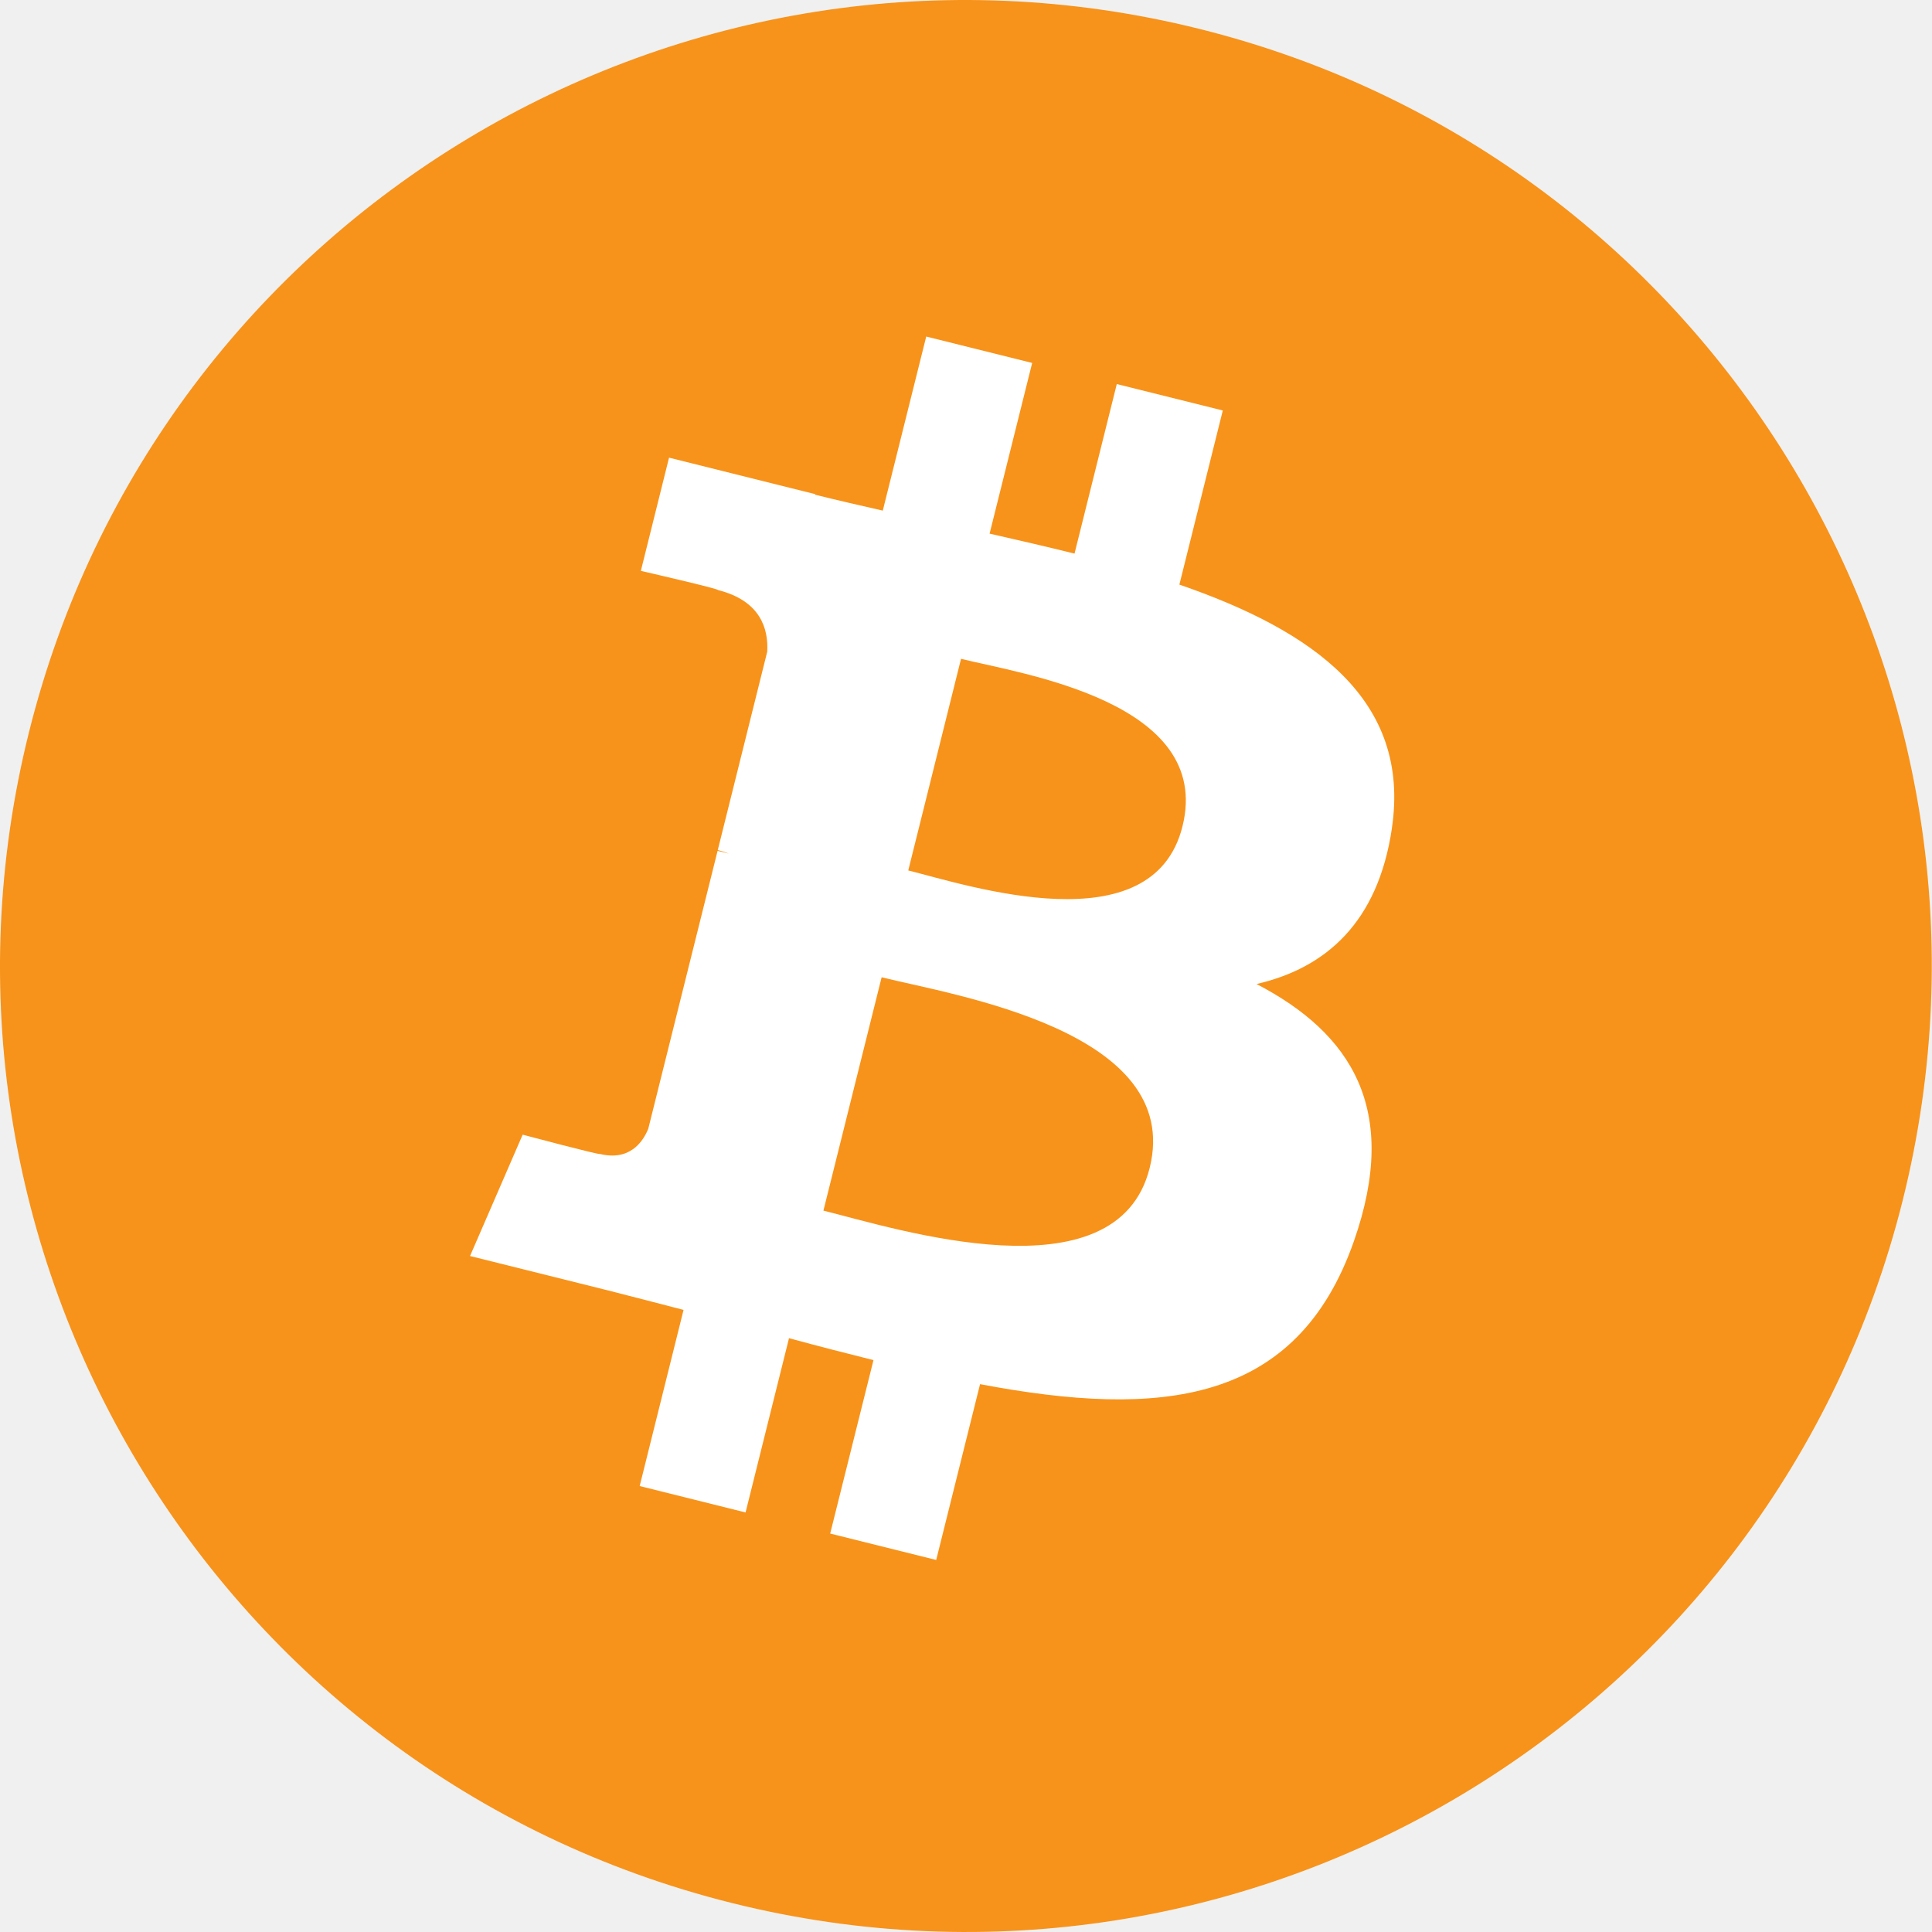
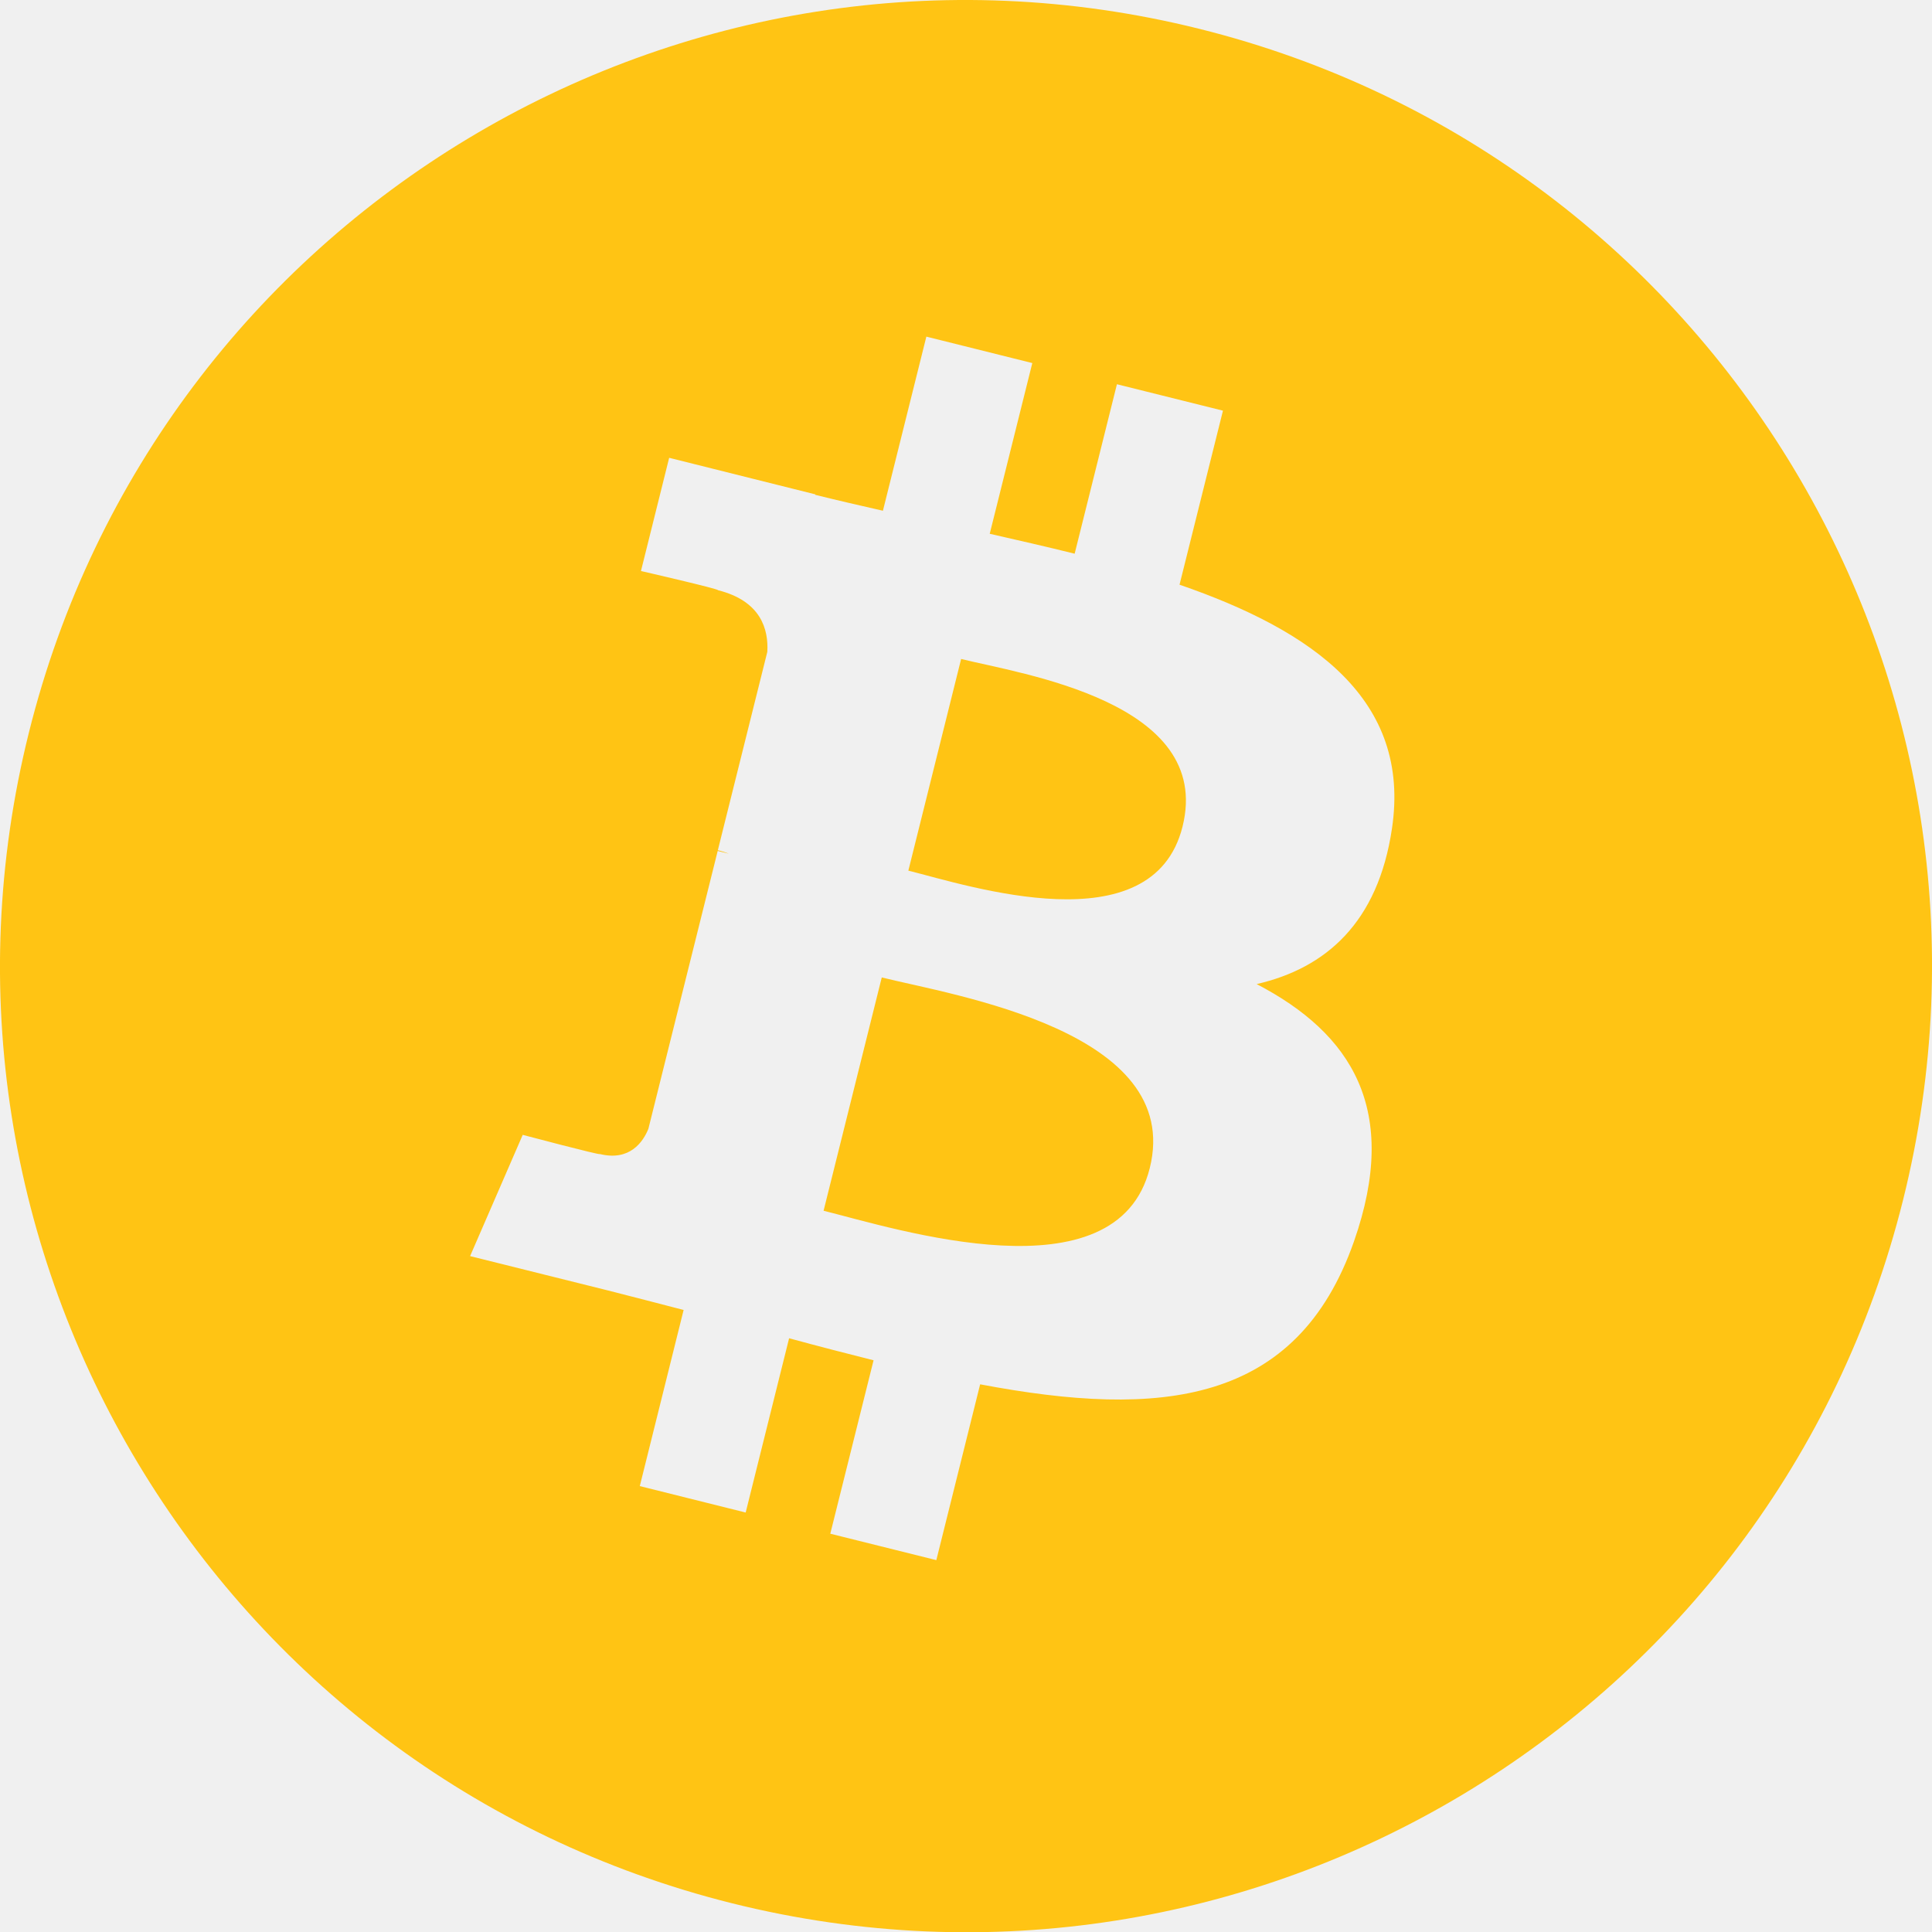
- <svg xmlns="http://www.w3.org/2000/svg" xml:space="preserve" width="100%" height="100%" version="1.1" shape-rendering="geometricPrecision" text-rendering="geometricPrecision" image-rendering="optimizeQuality" fill-rule="evenodd" clip-rule="evenodd" viewBox="0 0 4091.27 4091.73">
-   <g id="Layer_x0020_1">
-     <g id="_1421344023328">
-       <path fill="#F7931A" fill-rule="nonzero" d="M4030.06 2540.77c-273.24,1096.01 -1383.32,1763.02 -2479.46,1489.71 -1095.68,-273.24 -1762.69,-1383.39 -1489.33,-2479.31 273.12,-1096.13 1383.2,-1763.19 2479,-1489.95 1096.06,273.24 1763.03,1383.51 1489.76,2479.57l0.02 -0.02z" />
-       <path fill="white" fill-rule="nonzero" d="M2947.77 1754.38c40.72,-272.26 -166.56,-418.61 -450,-516.24l91.95 -368.8 -224.5 -55.94 -89.51 359.09c-59.02,-14.72 -119.63,-28.59 -179.87,-42.34l90.16 -361.46 -224.36 -55.94 -92 368.68c-48.84,-11.12 -96.81,-22.11 -143.35,-33.69l0.26 -1.16 -309.59 -77.31 -59.72 239.78c0,0 166.56,38.18 163.05,40.53 90.91,22.69 107.35,82.87 104.62,130.57l-104.74 420.15c6.26,1.59 14.38,3.89 23.34,7.49 -7.49,-1.86 -15.46,-3.89 -23.73,-5.87l-146.81 588.57c-11.11,27.62 -39.31,69.07 -102.87,53.33 2.25,3.26 -163.17,-40.72 -163.17,-40.72l-111.46 256.98 292.15 72.83c54.35,13.63 107.61,27.89 160.06,41.3l-92.9 373.03 224.24 55.94 92 -369.07c61.26,16.63 120.71,31.97 178.91,46.43l-91.69 367.33 224.51 55.94 92.89 -372.33c382.82,72.45 670.67,43.24 791.83,-303.02 97.63,-278.78 -4.86,-439.58 -206.26,-544.44 146.69,-33.83 257.18,-130.31 286.64,-329.61l-0.07 -0.05zm-512.93 719.26c-69.38,278.78 -538.76,128.08 -690.94,90.29l123.28 -494.2c152.17,37.99 640.17,113.17 567.67,403.91zm69.43 -723.3c-63.29,253.58 -453.96,124.75 -580.69,93.16l111.77 -448.21c126.73,31.59 534.85,90.55 468.94,355.05l-0.02 0z" />
-     </g>
-   </g>
+ <svg xmlns="http://www.w3.org/2000/svg" width="25" height="25" viewBox="0 0 25 25" fill="none">
+   <path d="M0.374 9.479C2.043 2.781 8.827 -1.296 15.523 0.374C22.221 2.044 26.296 8.829 24.626 15.526C22.957 22.224 16.173 26.299 9.475 24.629C2.78 22.959 -1.296 16.175 0.374 9.479ZM11.425 6.609C11.127 6.541 10.834 6.474 10.549 6.403L10.55 6.397L8.659 5.924L8.294 7.389C8.316 7.394 9.308 7.622 9.29 7.637C9.846 7.776 9.946 8.143 9.929 8.435L9.289 11.001C9.328 11.011 9.377 11.025 9.432 11.047C9.386 11.036 9.337 11.023 9.287 11.011L8.39 14.607C8.322 14.776 8.149 15.029 7.761 14.933C7.775 14.953 6.764 14.685 6.764 14.685L6.083 16.254L7.869 16.699C8.2 16.782 8.526 16.869 8.846 16.951L8.279 19.23L9.649 19.572L10.211 17.317C10.585 17.419 10.949 17.513 11.304 17.602L10.744 19.846L12.116 20.188L12.683 17.913C15.022 18.356 16.78 18.177 17.521 16.062C18.117 14.358 17.492 13.375 16.261 12.734C17.157 12.528 17.832 11.938 18.012 10.721C18.261 9.057 16.995 8.163 15.263 7.566L15.825 5.314L14.453 4.972L13.906 7.165C13.545 7.075 13.175 6.991 12.807 6.907L13.358 4.698L11.987 4.356L11.425 6.609ZM11.41 12.648C12.339 12.88 15.321 13.339 14.878 15.115C14.454 16.819 11.586 15.898 10.657 15.667L11.41 12.648ZM12.437 8.527C13.211 8.72 15.705 9.08 15.302 10.696C14.915 12.246 12.529 11.459 11.754 11.266L12.437 8.527Z" fill="#FFC414" />
</svg>
